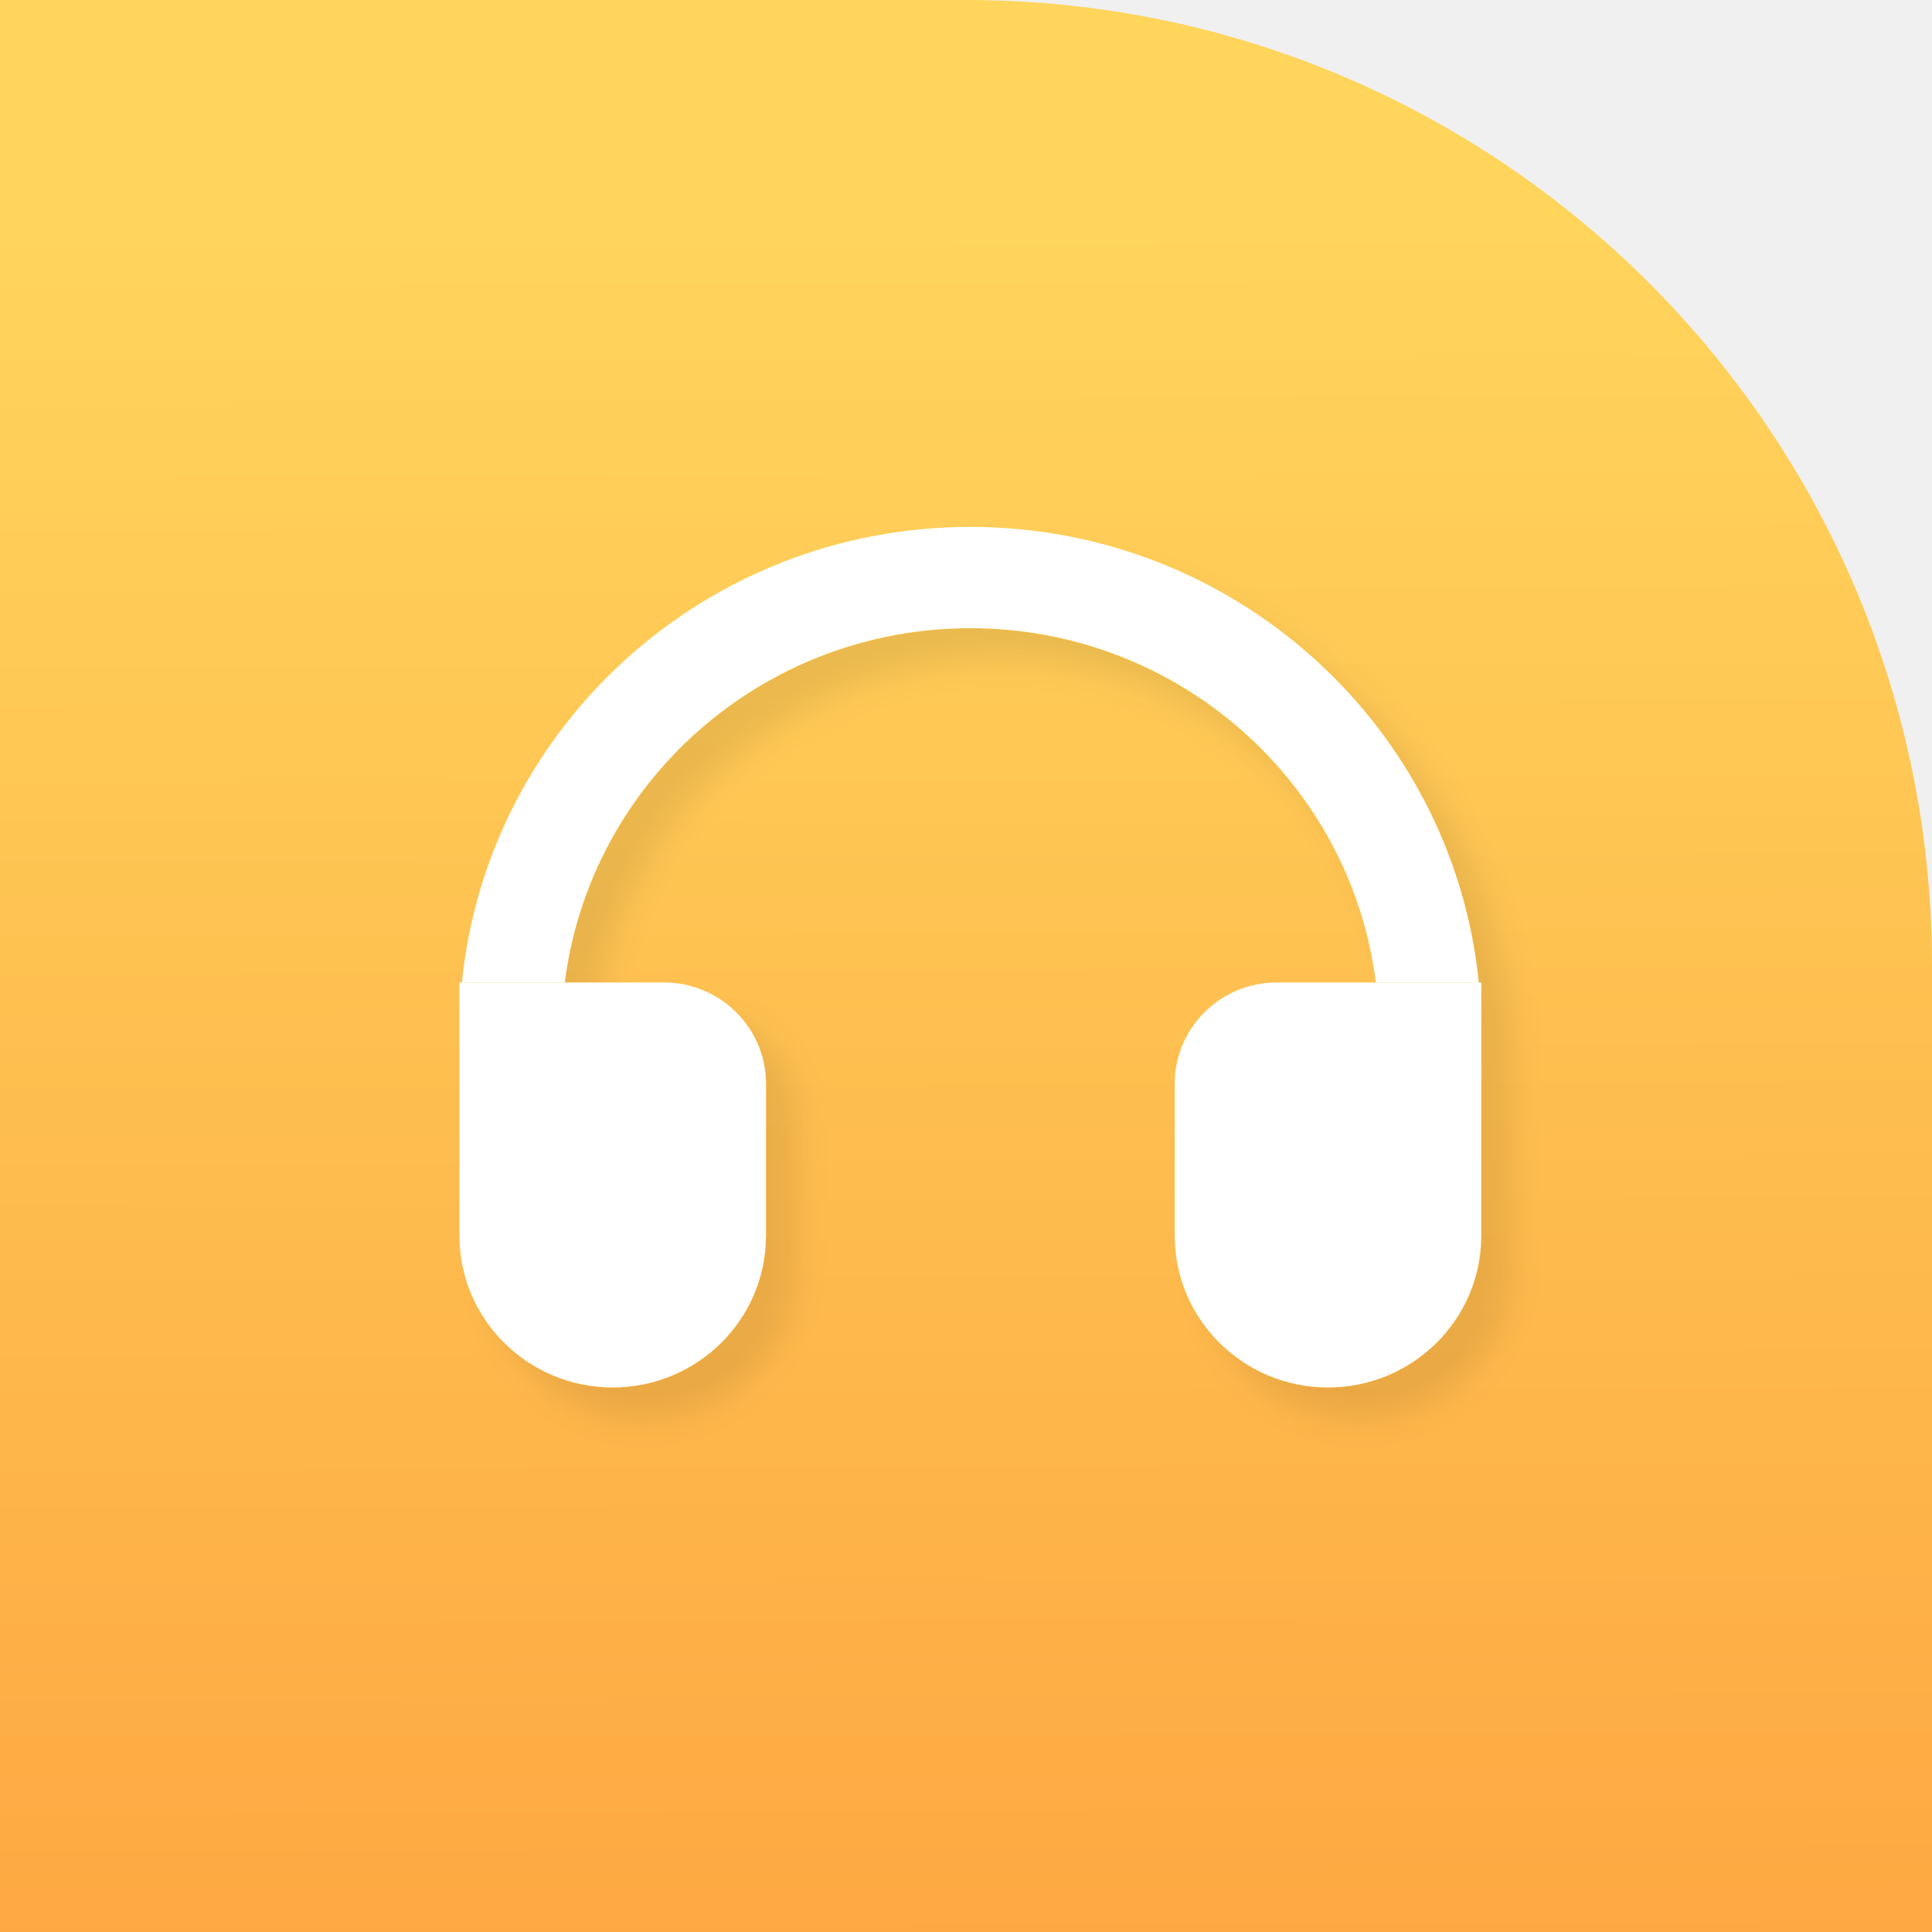
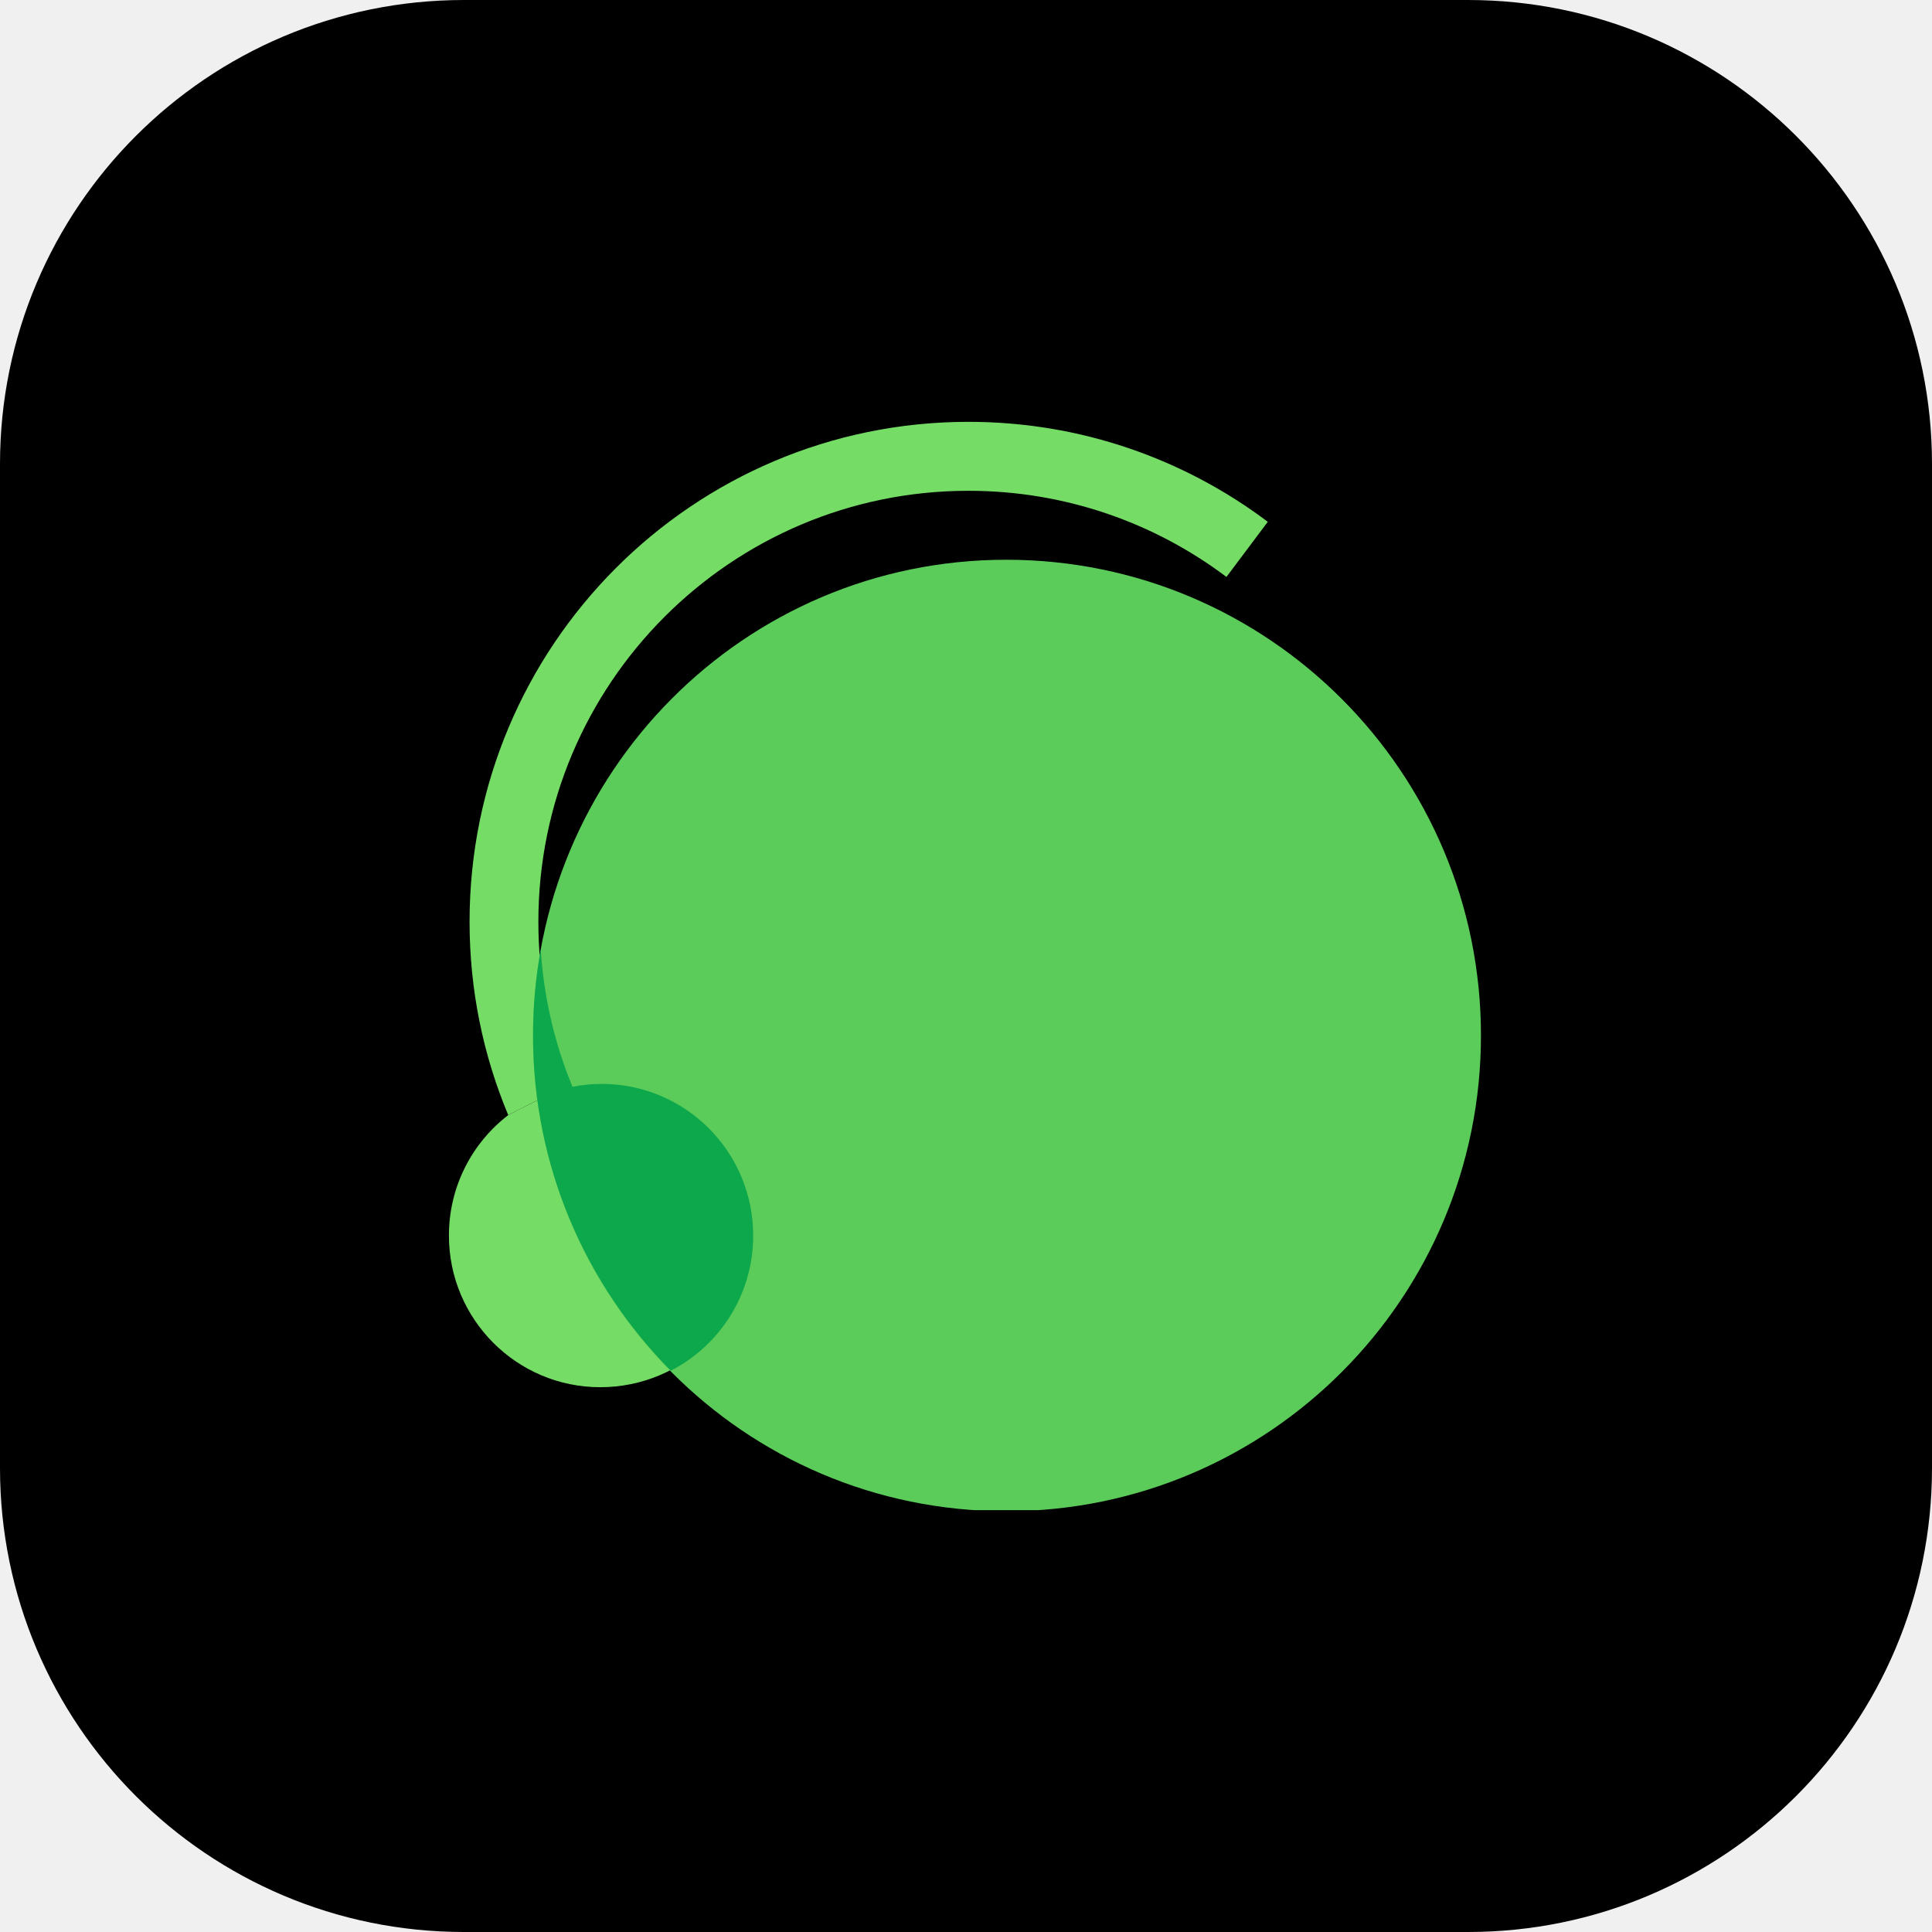
- <svg xmlns="http://www.w3.org/2000/svg" width="40" height="40" viewBox="0 0 40 40" fill="none">
-   <g clip-path="url(#clip0_3083_350)">
-     <path d="M40 20C40 8.954 31.046 0 20 0H0V40H40V20Z" fill="url(#paint0_linear_3083_350)" />
-     <g filter="url(#filter0_d_3083_350)">
-       <path d="M9.511 20.341H13.742C14.911 20.341 15.858 21.28 15.858 22.437V25.581C15.858 27.317 14.437 28.725 12.685 28.725C10.932 28.725 9.511 27.317 9.511 25.581V20.341Z" fill="white" />
-       <path d="M24.321 22.437C24.321 21.28 25.268 20.341 26.436 20.341H30.667V25.581C30.667 27.317 29.247 28.725 27.494 28.725C25.741 28.725 24.321 27.317 24.321 25.581V22.437Z" fill="white" />
-       <path d="M9.563 20.341C10.094 15.045 14.604 10.909 20.089 10.909C25.574 10.909 30.084 15.045 30.615 20.341H28.486C27.966 16.206 24.405 13.005 20.089 13.005C15.774 13.005 12.213 16.206 11.692 20.341H9.563Z" fill="white" />
-     </g>
+ <svg xmlns="http://www.w3.org/2000/svg" width="458" height="458" viewBox="0 0 458 458" fill="none">
+   <rect width="458" height="458" rx="110" fill="black" />
+   <g clip-path="url(#clip0_318_35312)">
+     <path d="M178.553 292.916C178.553 312.777 162.128 328.854 142.308 328.854C122.488 328.854 106.421 312.753 106.421 292.891C106.421 281.258 111.934 270.914 120.483 264.341C129.913 259.481 134.456 256.953 142.667 256.953C162.486 256.953 178.553 273.054 178.553 292.916Z" fill="#75DC66" />
+     <path fill-rule="evenodd" clip-rule="evenodd" d="M229.578 116.347C173.272 116.347 127.627 162.088 127.627 218.514C127.627 244.323 137.166 267.879 152.915 285.866L146.785 291.257L135.584 257.316C127.383 260.84 130.207 259.33 120.483 264.341C114.579 250.242 111.315 234.757 111.315 218.514C111.315 153.06 164.263 100 229.578 100C256.192 100 280.774 108.82 300.54 123.698L290.743 136.769C273.705 123.943 252.538 116.347 229.578 116.347Z" fill="#75DC66" />
+     <path d="M351.078 245.471C351.078 307.757 300.692 358.25 238.538 358.25C176.384 358.25 126.357 307.781 126.357 245.495C126.357 183.209 176.384 132.693 238.538 132.693C300.692 132.693 351.078 183.185 351.078 245.471Z" fill="#5BCC5A" />
+     <path d="M128.193 225.098C128.917 236.559 131.525 247.504 135.712 257.628C137.962 257.185 140.287 256.953 142.667 256.953C162.486 256.953 178.553 273.054 178.553 292.916C178.553 306.876 170.616 318.979 159.017 324.938C138.829 304.554 126.357 276.484 126.357 245.495C126.357 238.531 126.987 231.713 128.193 225.098Z" fill="#0DA84C" />
  </g>
  <defs>
-     <filter id="filter0_d_3083_350" x="9.511" y="10.909" width="22.44" height="19.099" filterUnits="userSpaceOnUse" color-interpolation-filters="sRGB">
-       <feFlood flood-opacity="0" result="BackgroundImageFix" />
-       <feColorMatrix in="SourceAlpha" type="matrix" values="0 0 0 0 0 0 0 0 0 0 0 0 0 0 0 0 0 0 127 0" result="hardAlpha" />
-       <feOffset dx="0.642" dy="0.642" />
-       <feGaussianBlur stdDeviation="0.321" />
-       <feComposite in2="hardAlpha" operator="out" />
-       <feColorMatrix type="matrix" values="0 0 0 0 0 0 0 0 0 0 0 0 0 0 0 0 0 0 0.08 0" />
-       <feBlend mode="normal" in2="BackgroundImageFix" result="effect1_dropShadow_3083_350" />
-       <feBlend mode="normal" in="SourceGraphic" in2="effect1_dropShadow_3083_350" result="shape" />
-     </filter>
-     <linearGradient id="paint0_linear_3083_350" x1="21.308" y1="56.075" x2="21.122" y2="4.673" gradientUnits="userSpaceOnUse">
-       <stop stop-color="#FD9437" />
-       <stop offset="1" stop-color="#FFD55C" />
-     </linearGradient>
-     <clipPath id="clip0_3083_350">
-       <rect width="40" height="40" fill="white" />
+     <clipPath id="clip0_318_35312">
+       <rect width="258" height="258" fill="white" transform="translate(100 100)" />
    </clipPath>
  </defs>
</svg>
